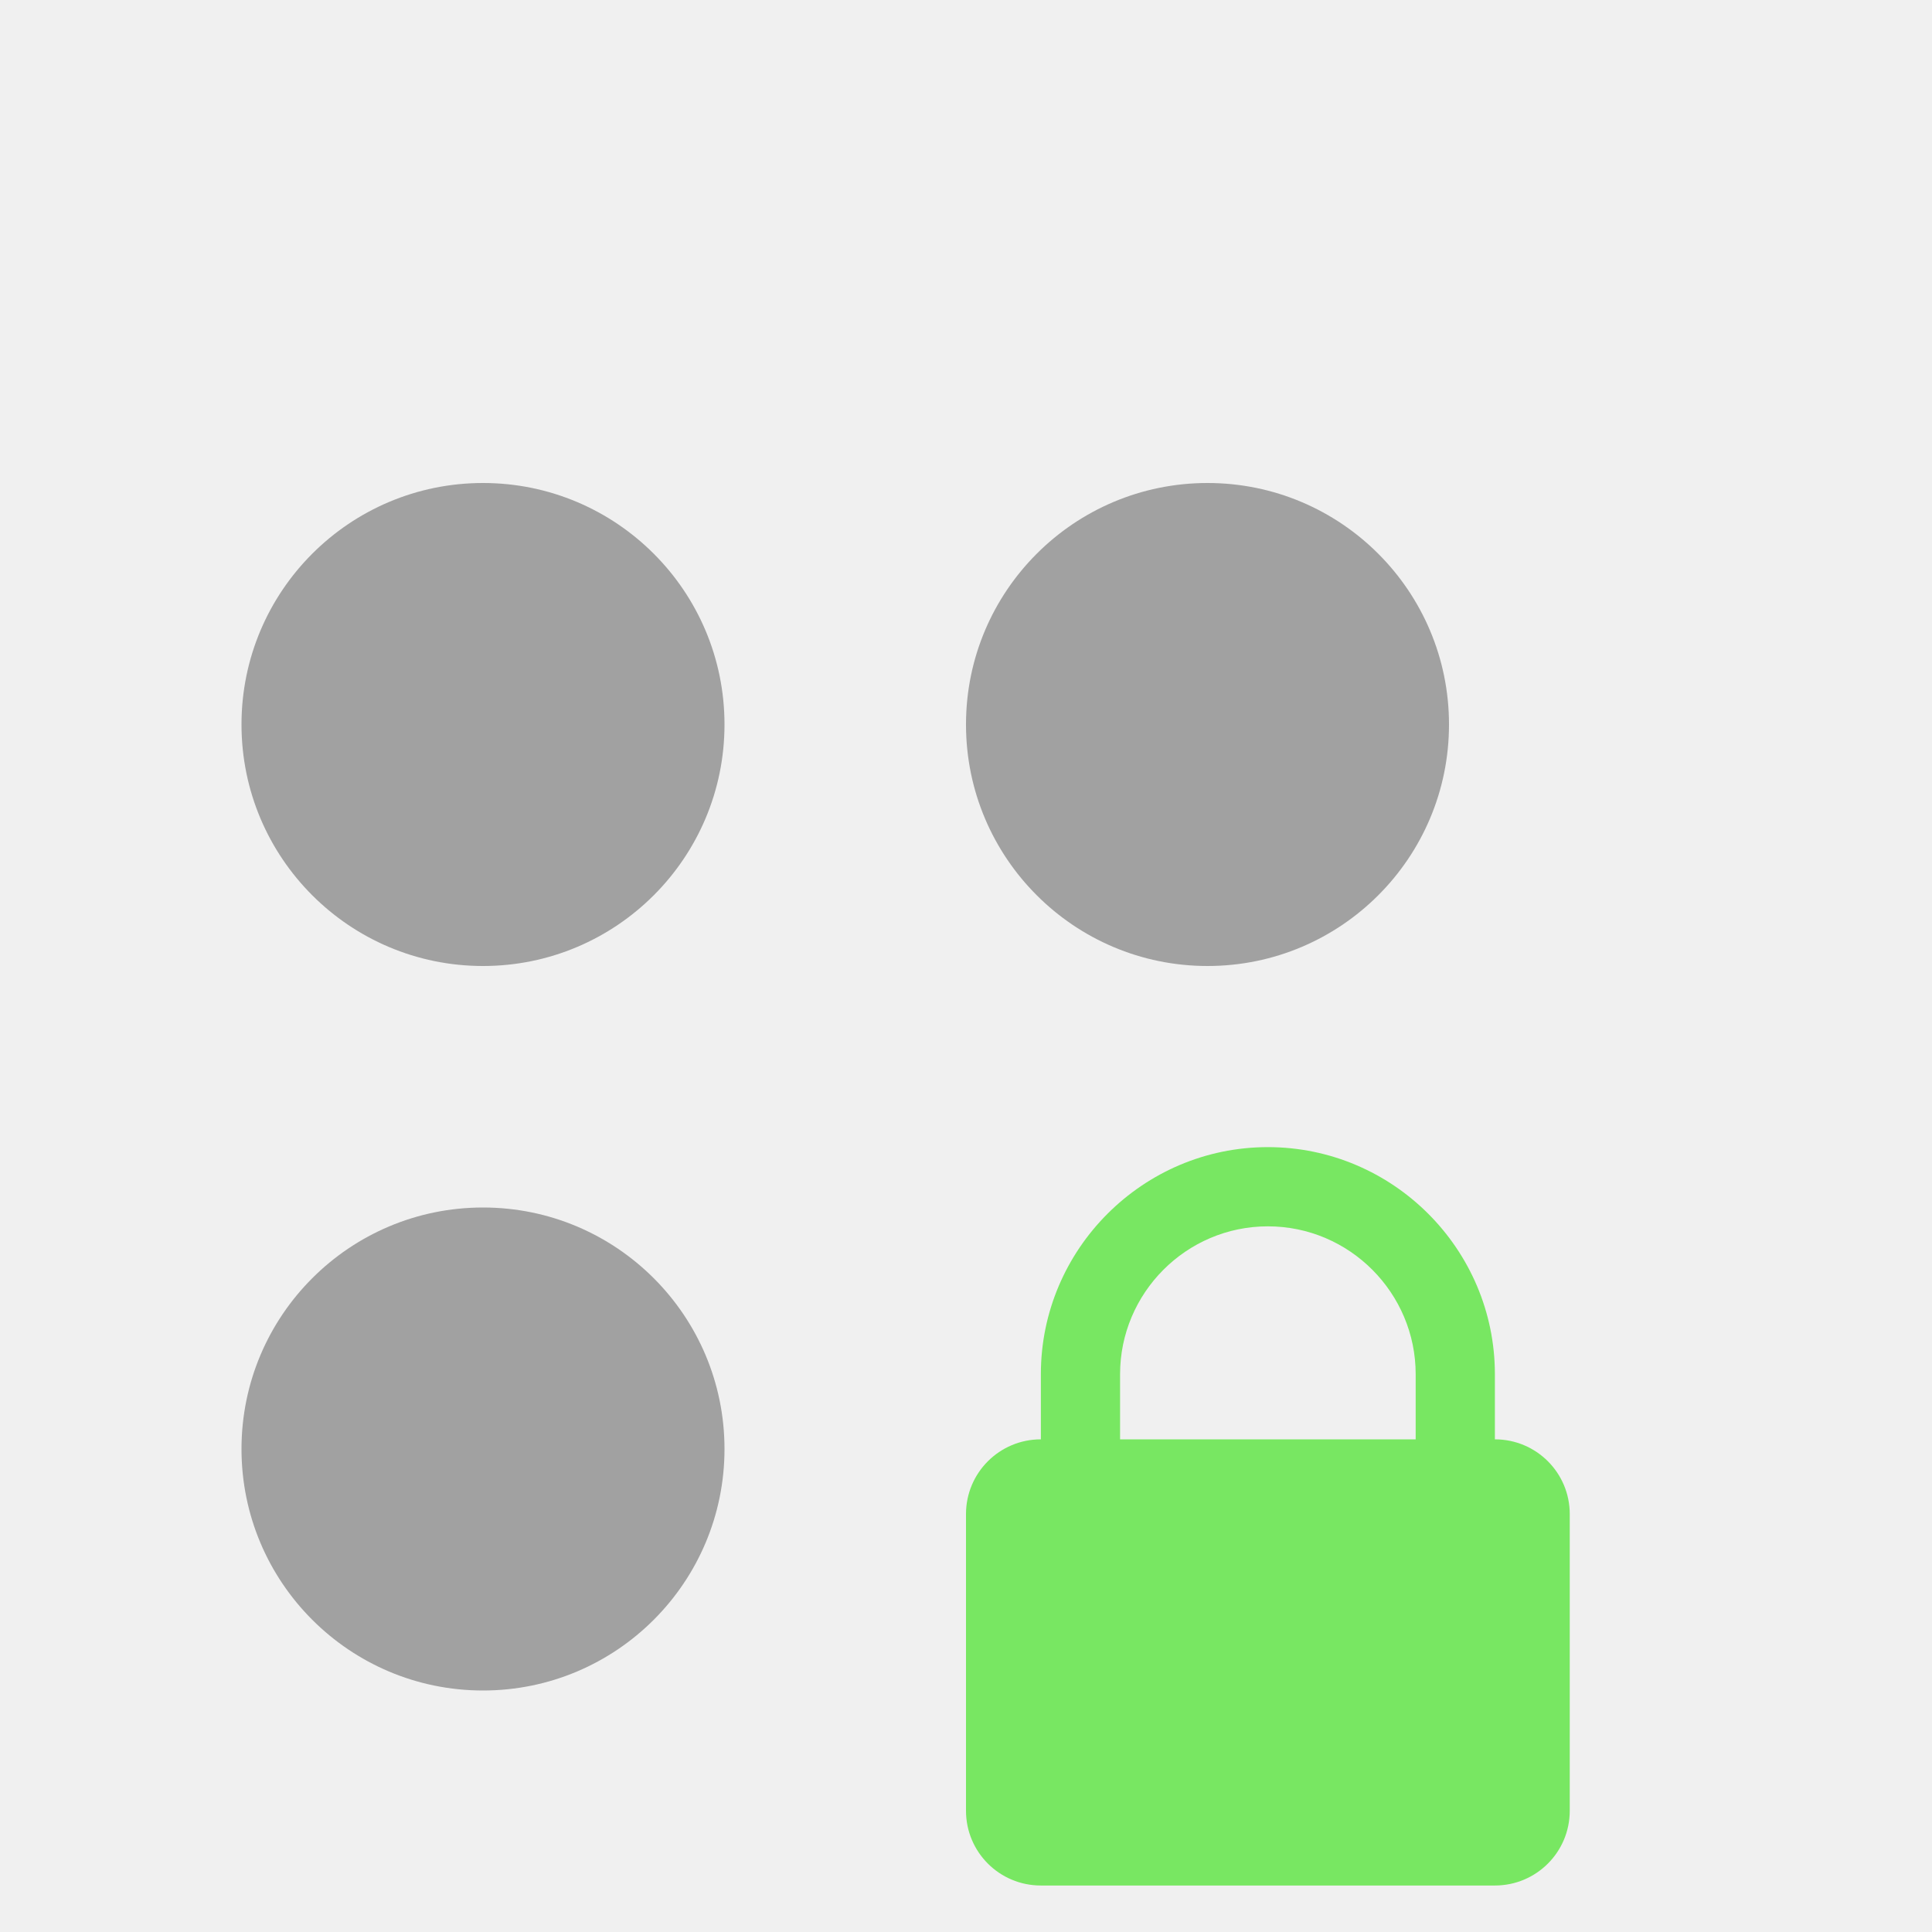
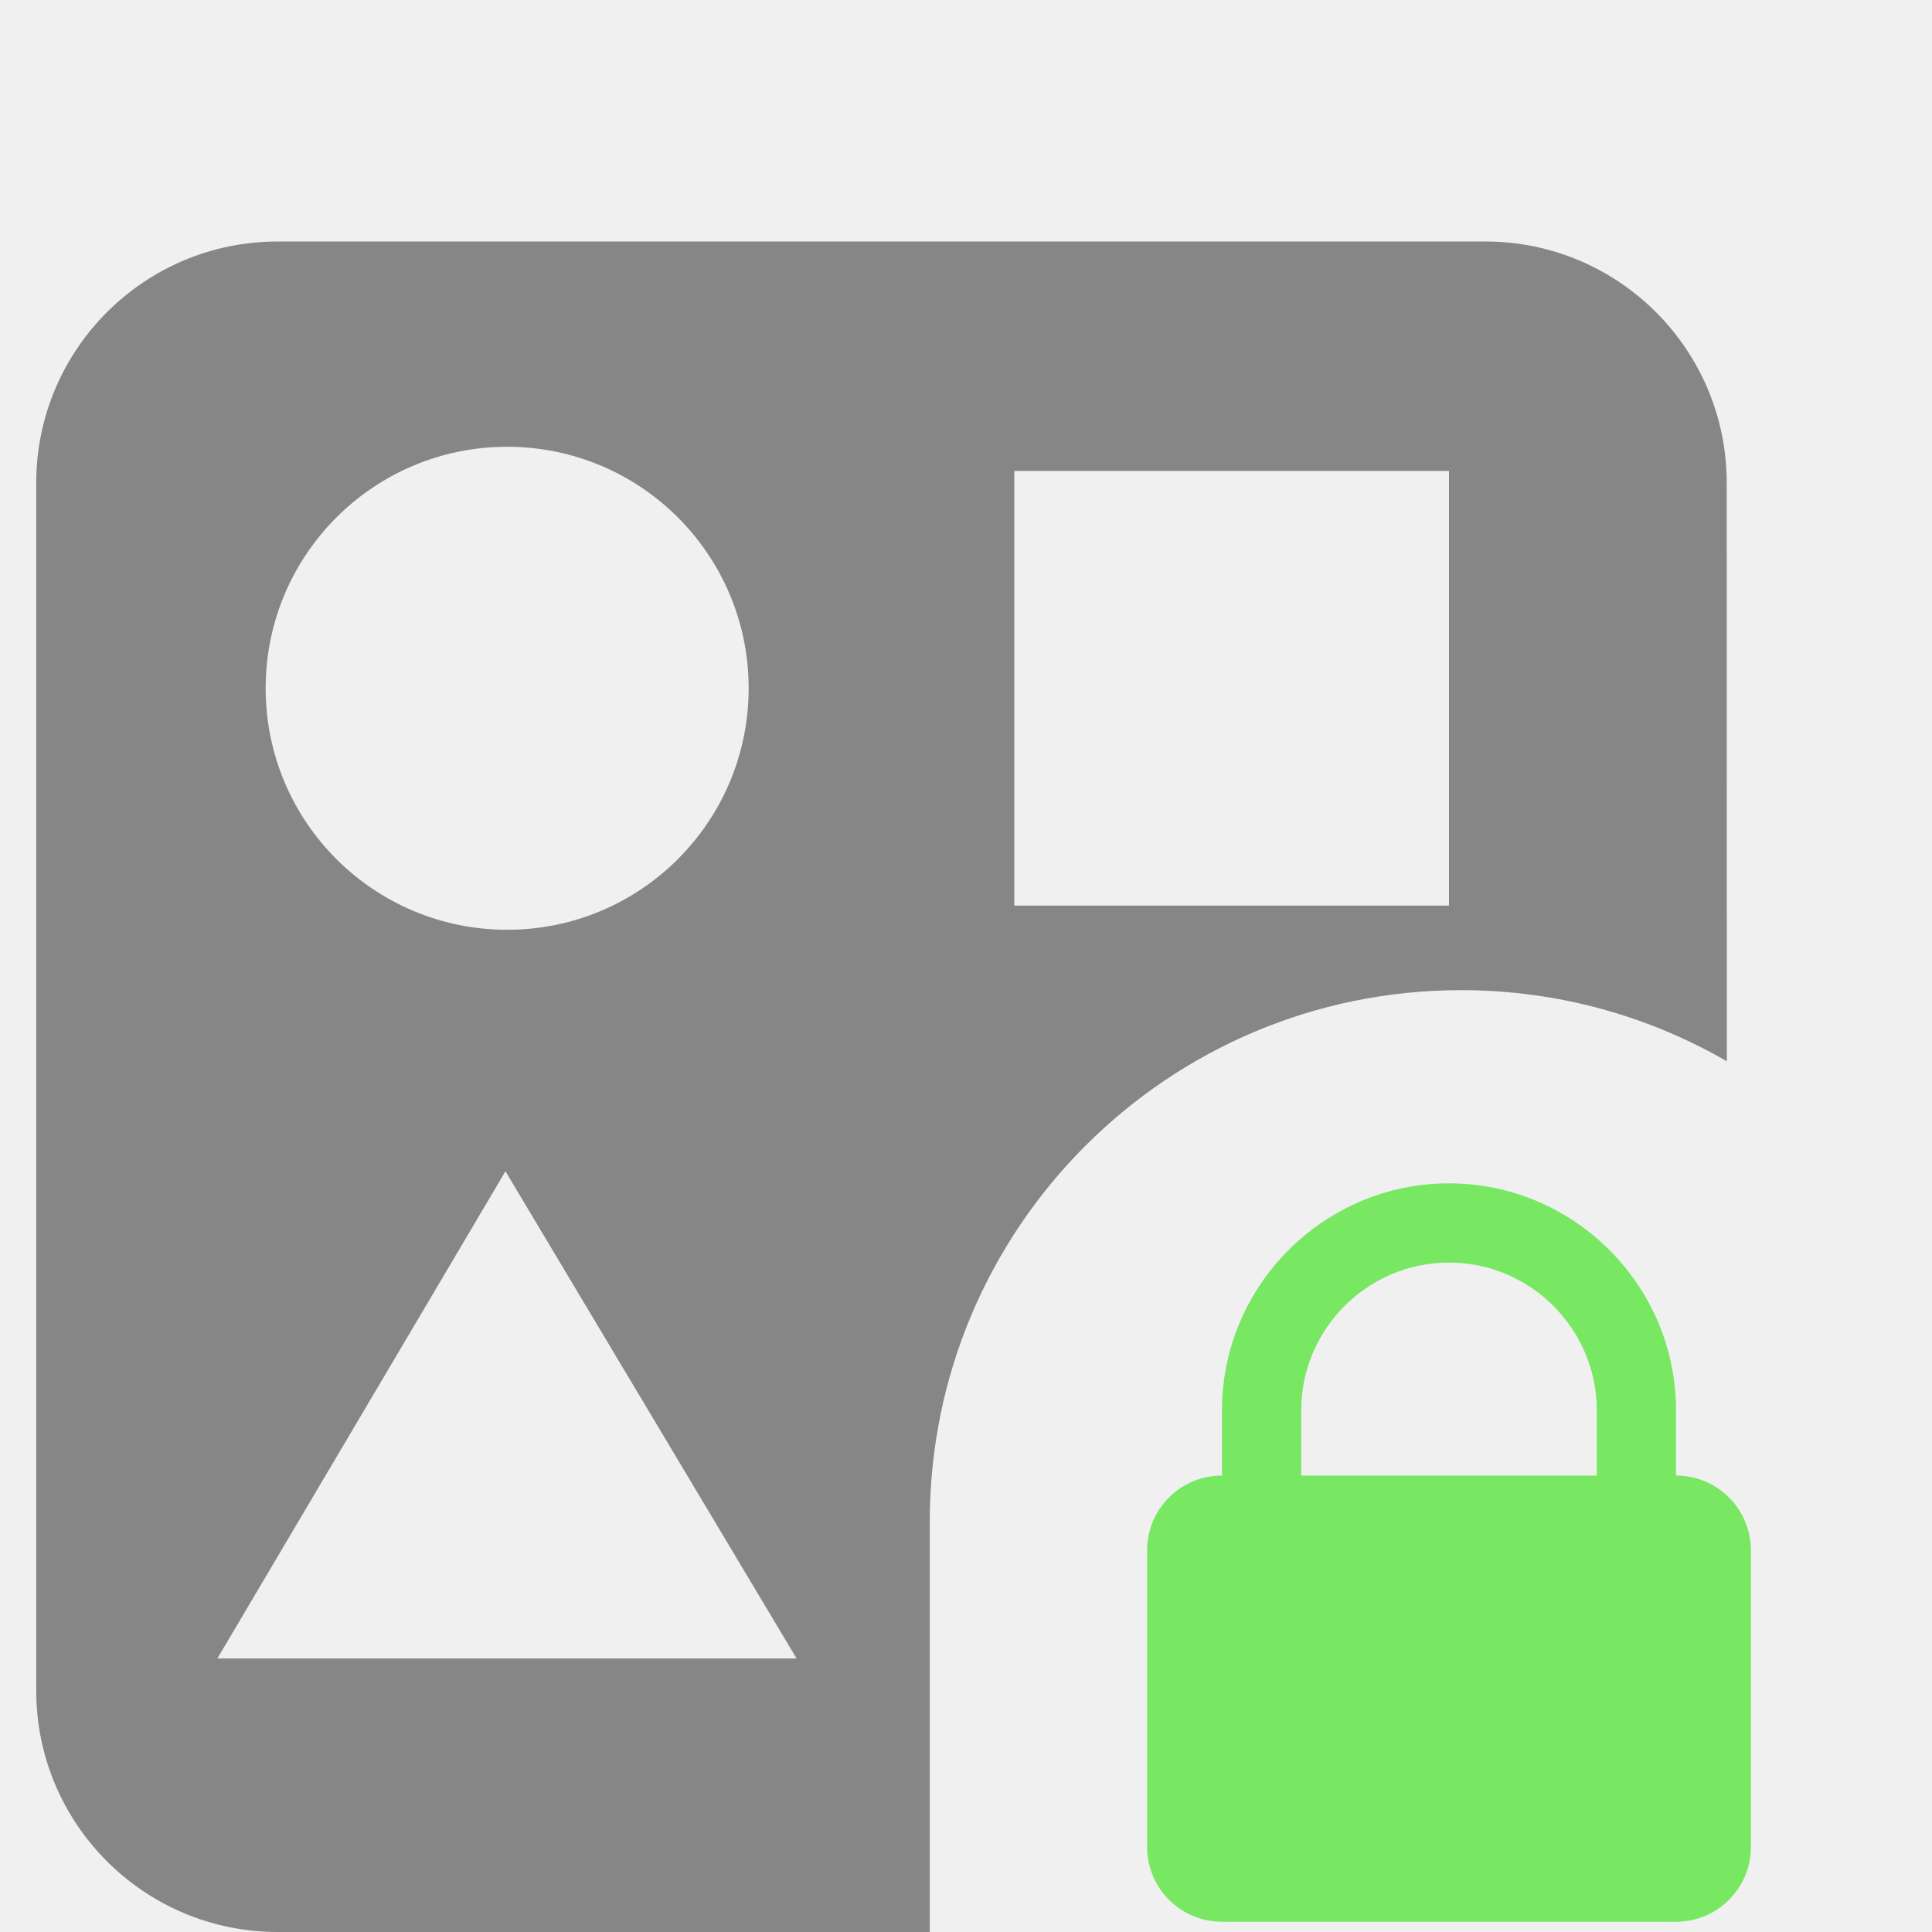
<svg xmlns="http://www.w3.org/2000/svg" width="16px" height="16px" viewBox="0 0 16 16" version="1.1">
  <g id="Page-1" stroke="none" stroke-width="1" fill="none" fill-rule="evenodd">
-     <g id="playground-icon-gray" transform="translate(2, 4)">
-       <g id="playground-icon">
-         <g id="Group-3">
-           <rect id="Rectangle" fill="#767676" opacity="0.646" x="0" y="0" width="4" height="4" rx="2" />
-           <rect id="Rectangle" fill="#767676" opacity="0.646" x="0" y="6" width="4" height="4" rx="2" />
-           <rect id="Rectangle" fill="#FFFFFF" opacity="0" x="6" y="5" width="4" height="4" rx="2" />
-           <rect id="Rectangle" fill="#767676" opacity="0.646" x="6" y="0" width="4" height="4" rx="2" />
-         </g>
-       </g>
-       <g id="Group-3" transform="translate(6, 5.5)" fill="#78E762" fill-rule="nonzero">
-         <path d="M2.5,0 C1.465,0 0.62,0.845 0.62,1.88 L0.62,2.42 C0.277,2.42 0,2.697 0,3.039 L0,5.496 C0,5.838 0.277,6.115 0.62,6.115 L4.38,6.115 C4.723,6.115 5,5.838 5,5.496 L5,3.039 C5,2.697 4.723,2.42 4.38,2.42 L4.38,1.88 C4.38,0.845 3.535,0 2.5,0 Z M3.724,2.42 L1.276,2.42 L1.276,1.88 C1.276,1.21 1.822,0.656 2.5,0.656 C3.178,0.656 3.724,1.21 3.724,1.88 L3.724,2.42 Z" id="Shape" />
-       </g>
-     </g>
+     <path d="M12.3,2 C13.405,2 14.3,2.895 14.3,4 L14.301,8.789 C13.654,8.415 12.902,8.2 12.1,8.2 C9.67,8.2 7.7,10.17 7.7,12.6 L7.7,12.6 L7.7,16 L2.3,16 C1.195,16 0.3,15.105 0.3,14 L0.3,4 C0.3,2.895 1.195,2 2.3,2 L12.3,2 Z M4.186,9.7 L1.8,13.735 L6.597,13.735 L4.186,9.7 Z M4.2,3.7 C3.095,3.7 2.2,4.595 2.2,5.7 C2.2,6.805 3.095,7.7 4.2,7.7 C5.305,7.7 6.2,6.805 6.2,5.7 C6.2,4.595 5.305,3.7 4.2,3.7 Z M12,3.9 L8.4,3.9 L8.4,7.5 L12,7.5 L12,3.9 Z" id="Combined-Shape" fill="#868686" />
+     <path d="M12,9.8 C10.965,9.8 10.12,10.645 10.12,11.68 L10.12,12.22 C9.777,12.22 9.5,12.497 9.5,12.839 L9.5,15.296 C9.5,15.638 9.777,15.915 10.12,15.915 L13.88,15.915 C14.223,15.915 14.5,15.638 14.5,15.296 L14.5,12.839 C14.5,12.497 14.223,12.22 13.88,12.22 L13.88,11.68 C13.88,10.645 13.035,9.8 12,9.8 Z M13.224,12.22 L10.776,12.22 L10.776,11.68 C10.776,11.01 11.322,10.456 12,10.456 C12.678,10.456 13.224,11.01 13.224,11.68 L13.224,12.22 Z" id="Shape" fill="#78E762" fill-rule="nonzero" />
  </g>
</svg>
